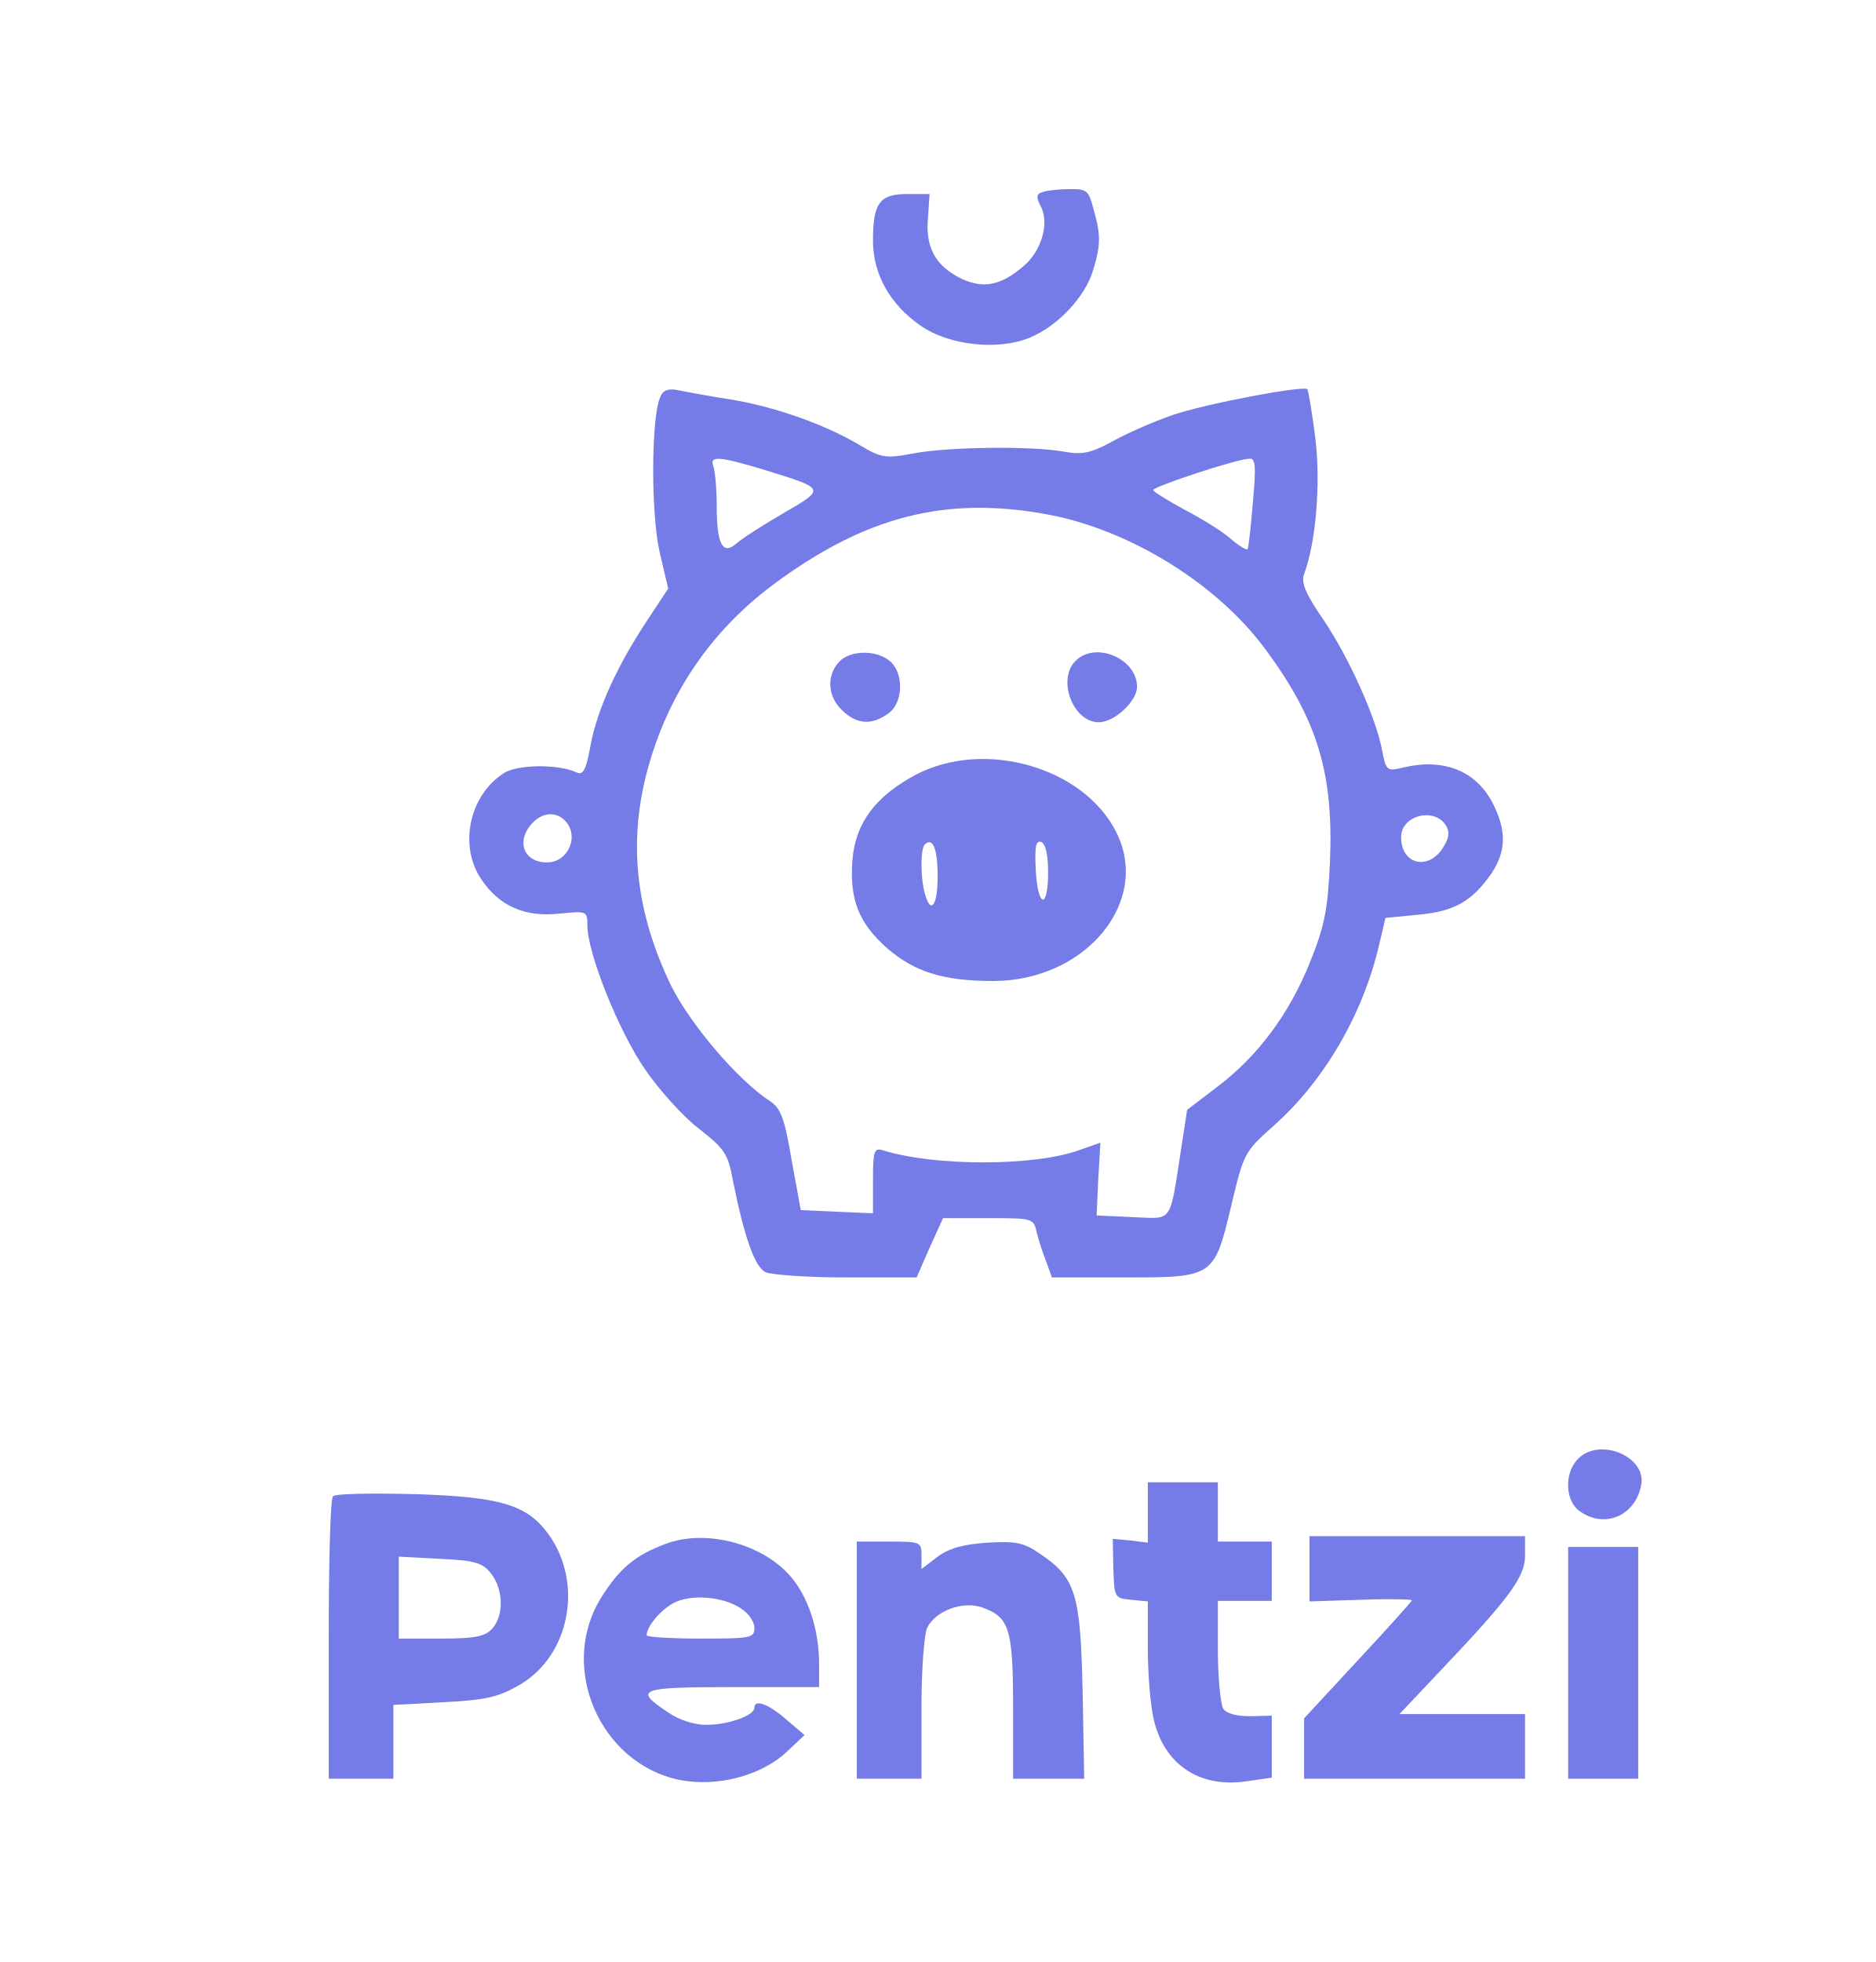
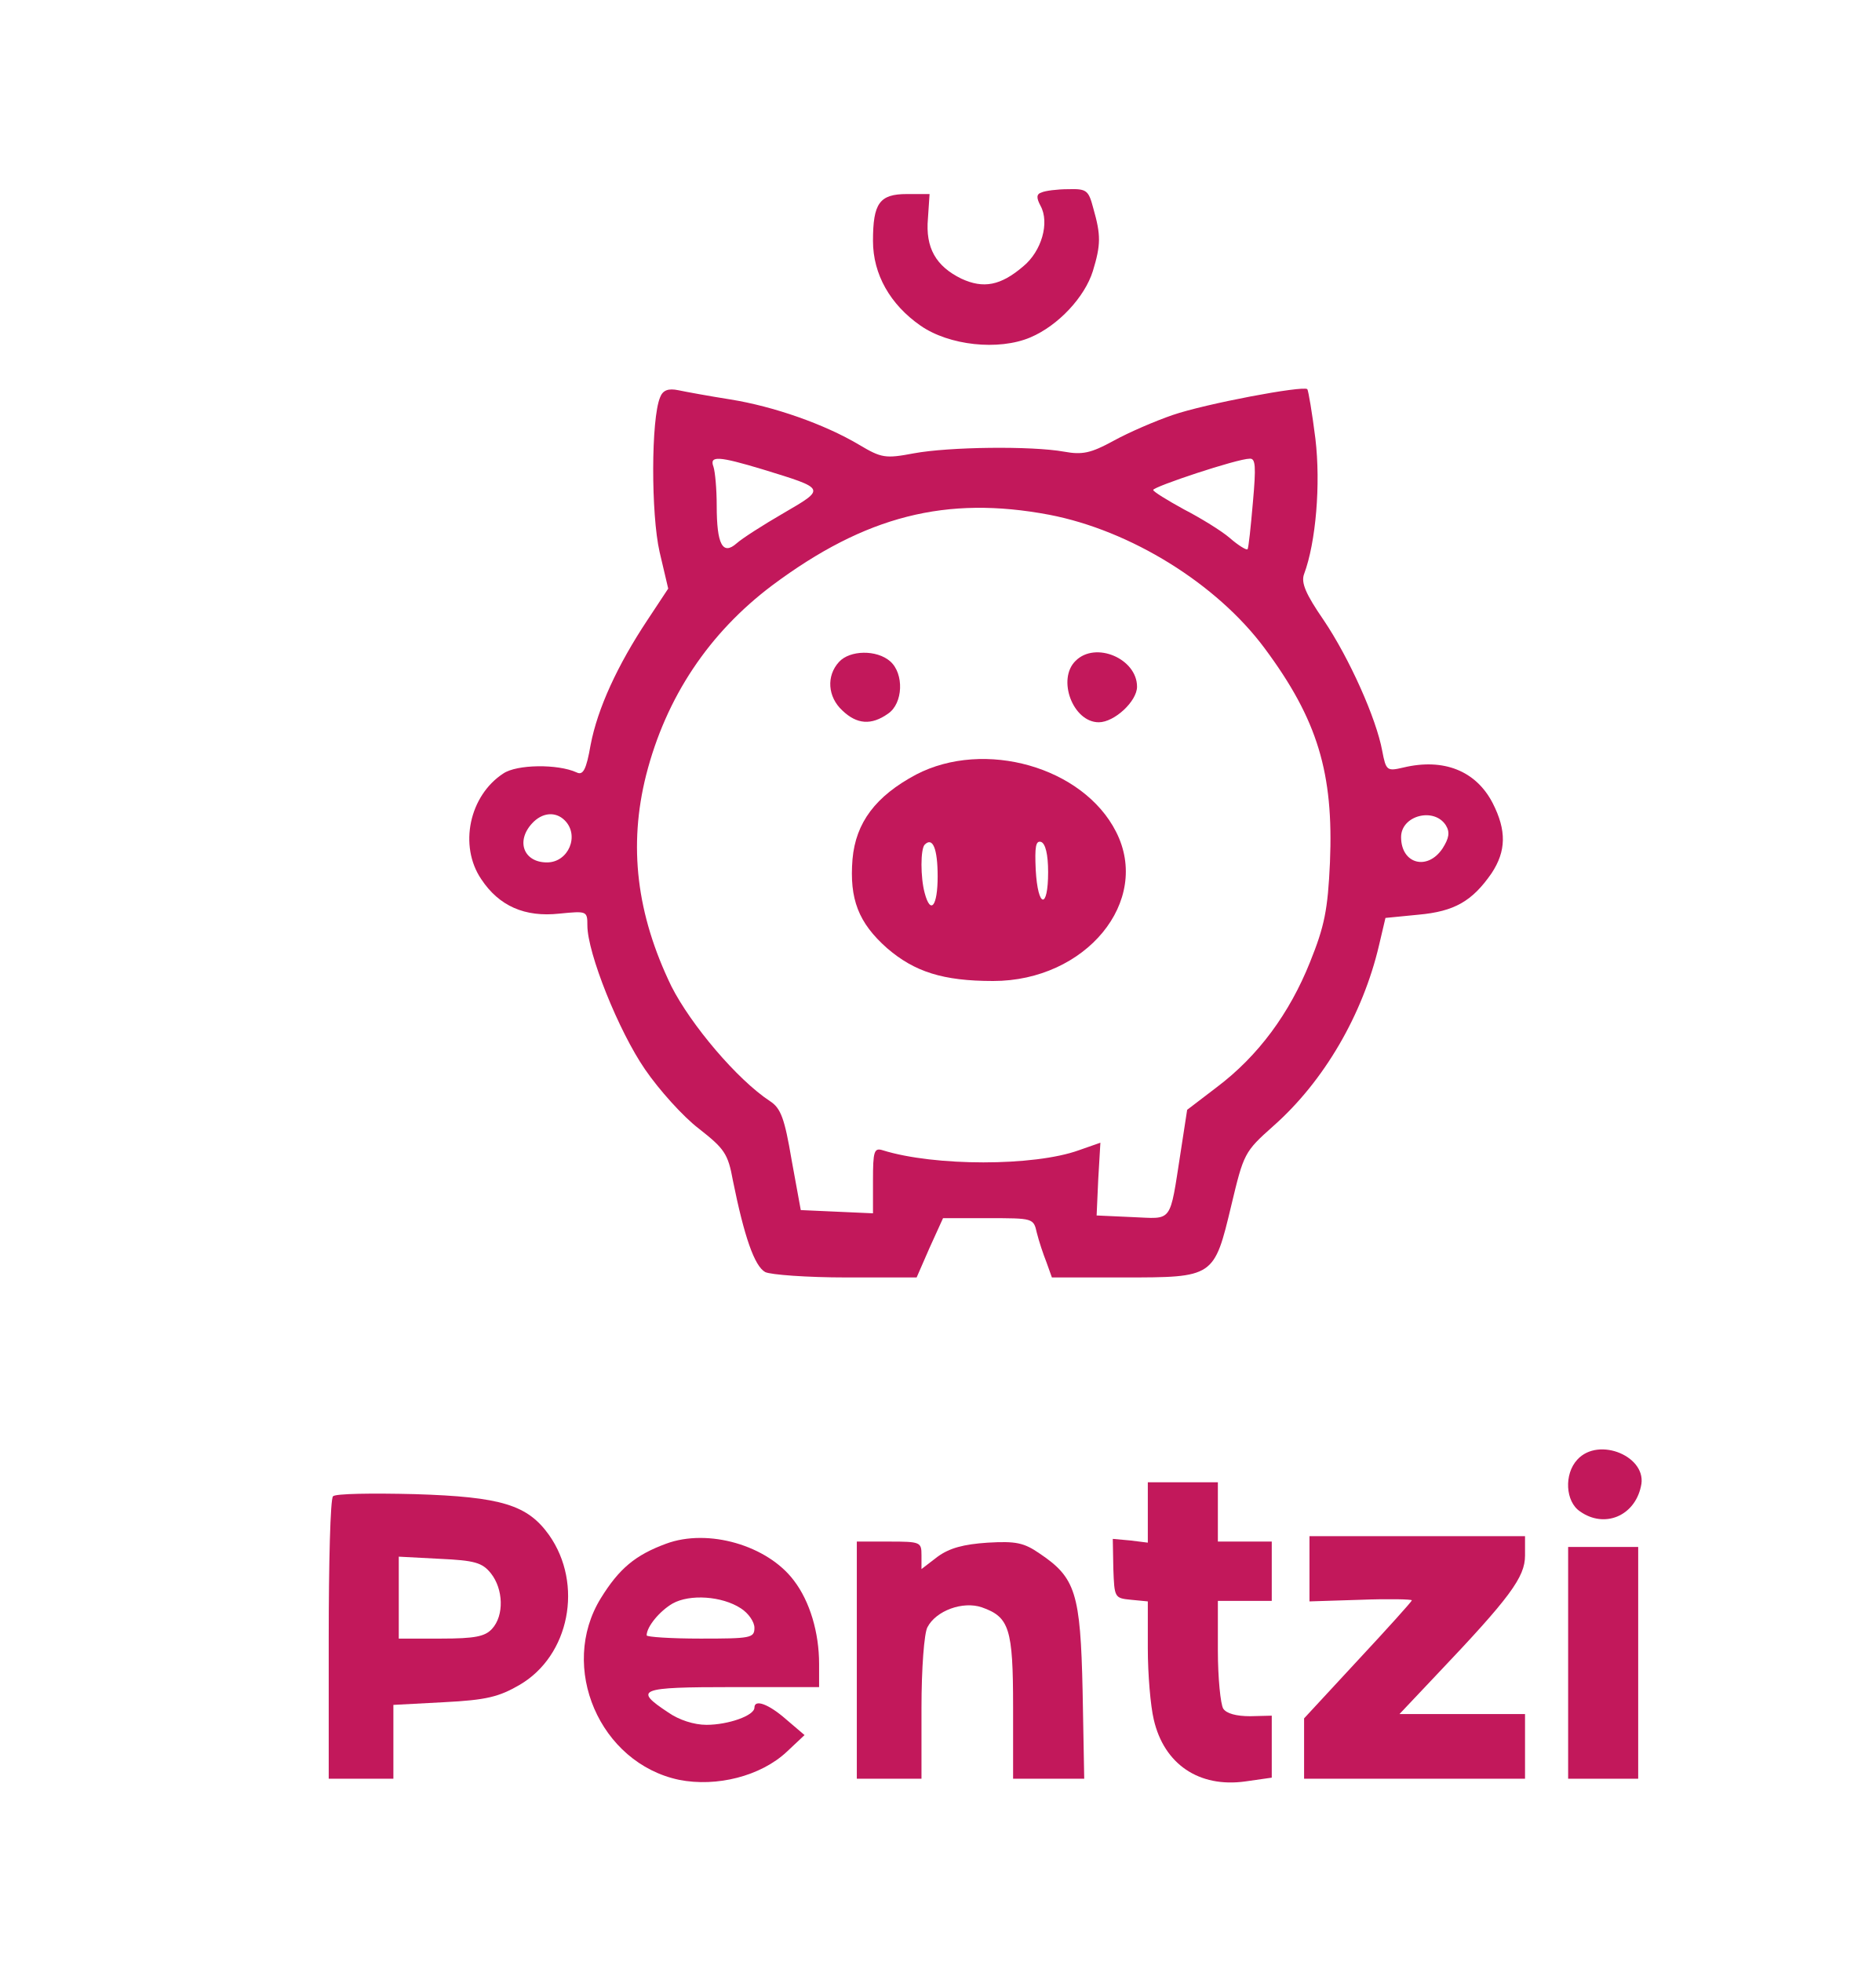
<svg xmlns="http://www.w3.org/2000/svg" version="1.0" width="348pt" height="364pt" viewBox="0 0 348 364" preserveAspectRatio="xMidYMid meet">
-   <g transform="translate(0,364) scale(0.1,-0.1)" fill="#757ce8" stroke="none">
+   <g transform="translate(0,364) scale(0.1,-0.1)" fill="#C2185B" stroke="none">
    <path d="M1933 3283 c-10 -3 -10 -10 -2 -25 17 -31 2 -84 -32 -112 -42 -36 -74 -42 -115 -23 -47 23 -67 57 -62 112 l3 45 -42 0 c-51 0 -63 -17 -63 -87 0 -62 32 -118 88 -157 53 -37 145 -47 204 -22 52 22 101 75 116 123 15 49 15 67 1 116 -9 34 -12 37 -47 36 -20 0 -43 -3 -49 -6z" />
    <path d="M1225 2903 c-17 -40 -17 -217 -1 -287 l16 -68 -39 -59 c-55 -83 -92 -163 -105 -231 -8 -46 -14 -57 -26 -51 -35 16 -111 15 -136 -2 -63 -41 -83 -134 -41 -196 33 -50 81 -71 145 -64 51 5 52 5 52 -22 0 -51 58 -196 107 -267 26 -38 71 -88 100 -110 47 -37 54 -46 63 -96 21 -104 40 -159 60 -170 10 -5 78 -10 150 -10 l131 0 24 55 25 55 84 0 c83 0 84 0 90 -27 4 -16 12 -40 18 -55 l10 -28 133 0 c168 0 168 0 200 134 23 96 24 99 78 147 94 83 166 207 196 335 l12 51 61 6 c67 6 100 25 136 77 27 41 28 79 2 130 -31 60 -91 84 -166 66 -30 -7 -32 -6 -39 31 -11 60 -61 172 -109 243 -33 48 -42 69 -36 85 22 59 31 167 21 251 -6 48 -13 89 -15 92 -8 7 -189 -27 -250 -48 -32 -11 -81 -32 -110 -48 -42 -23 -58 -26 -91 -20 -61 11 -214 9 -279 -3 -53 -10 -60 -9 -102 16 -64 38 -158 71 -239 84 -38 6 -82 14 -96 17 -19 4 -29 0 -34 -13z m191 -134 c117 -36 117 -35 38 -81 -38 -22 -77 -47 -87 -56 -26 -23 -37 -2 -37 70 0 31 -3 63 -6 72 -8 21 9 20 92 -5z m909 -61 c-4 -46 -8 -85 -10 -87 -2 -2 -17 7 -33 21 -15 13 -54 37 -85 53 -31 17 -57 33 -57 36 0 6 156 58 179 58 11 1 12 -14 6 -81z m-378 -23 c151 -29 311 -128 400 -248 98 -132 128 -231 121 -397 -4 -88 -10 -118 -37 -185 -38 -95 -96 -174 -173 -232 l-55 -42 -12 -78 c-21 -135 -14 -124 -90 -121 l-66 3 3 67 4 68 -40 -14 c-83 -30 -268 -30 -364 0 -16 5 -18 -2 -18 -56 l0 -61 -67 3 -67 3 -17 93 c-13 77 -20 96 -40 109 -61 40 -147 142 -183 213 -65 134 -80 261 -47 392 37 145 117 264 234 352 173 129 323 167 514 131z m-899 -567 c28 -28 7 -78 -33 -78 -43 0 -58 39 -28 72 19 21 44 23 61 6z m1635 -9 c8 -13 6 -24 -6 -43 -28 -42 -77 -29 -77 21 0 40 61 56 83 22z" />
    <path d="M1557 2412 c-24 -26 -21 -65 6 -90 27 -26 54 -28 85 -6 28 19 30 74 4 97 -25 22 -75 21 -95 -1z" />
    <path d="M1996 2414 c-35 -34 -5 -114 43 -114 29 0 71 39 71 66 0 52 -77 85 -114 48z" />
    <path d="M1700 2203 c-75 -40 -112 -89 -118 -157 -6 -74 11 -118 64 -165 51 -44 104 -61 197 -61 172 0 294 148 228 277 -61 120 -244 172 -371 106z m40 -189 c0 -55 -13 -72 -24 -31 -8 29 -8 82 0 90 15 15 24 -8 24 -59z m205 8 c0 -70 -19 -67 -23 4 -2 43 0 55 10 52 8 -3 13 -23 13 -56z" />
    <path d="M2927 932 c-25 -27 -22 -78 5 -96 45 -32 101 -9 113 46 14 55 -78 94 -118 50z" />
    <path d="M2130 834 l0 -56 -32 4 -33 3 1 -55 c2 -54 2 -55 33 -58 l31 -3 0 -87 c0 -48 5 -107 11 -132 19 -83 84 -127 170 -115 l49 7 0 58 0 57 -40 -1 c-26 0 -44 5 -50 14 -5 8 -10 57 -10 108 l0 92 50 0 50 0 0 55 0 55 -50 0 -50 0 0 55 0 55 -65 0 -65 0 0 -56z" />
    <path d="M618 864 c-5 -4 -8 -124 -8 -266 l0 -258 60 0 60 0 0 69 0 68 94 5 c79 4 102 10 140 32 93 54 119 187 55 278 -40 56 -88 71 -249 76 -80 2 -148 1 -152 -4z m293 -143 c23 -29 25 -78 2 -103 -13 -14 -31 -18 -95 -18 l-78 0 0 76 0 76 76 -4 c65 -3 79 -7 95 -27z" />
    <path d="M1236 776 c-57 -21 -87 -46 -121 -101 -79 -128 -2 -306 145 -337 70 -14 152 7 200 52 l33 31 -34 29 c-33 29 -59 38 -59 22 0 -15 -49 -32 -89 -32 -23 0 -51 9 -71 23 -65 43 -55 47 119 47 l161 0 0 43 c0 58 -17 116 -47 155 -49 65 -159 97 -237 68z m139 -120 c14 -9 25 -25 25 -36 0 -19 -7 -20 -100 -20 -55 0 -100 3 -100 6 0 16 24 45 48 59 32 18 92 14 127 -9z" />
    <path d="M2430 729 l0 -60 95 3 c52 2 95 1 95 -1 0 -2 -45 -52 -100 -111 l-100 -108 0 -56 0 -56 205 0 205 0 0 60 0 60 -116 0 -117 0 69 73 c136 143 164 181 164 221 l0 36 -200 0 -200 0 0 -61z" />
    <path d="M1590 560 l0 -220 60 0 60 0 0 131 c0 74 5 139 11 150 16 31 66 49 101 37 51 -18 58 -39 58 -185 l0 -133 66 0 66 0 -3 163 c-4 182 -13 210 -80 255 -29 20 -44 23 -96 20 -45 -3 -71 -10 -93 -26 l-30 -23 0 26 c0 24 -2 25 -60 25 l-60 0 0 -220z" />
    <path d="M2910 555 l0 -215 65 0 65 0 0 215 0 215 -65 0 -65 0 0 -215z" />
  </g>
</svg>
